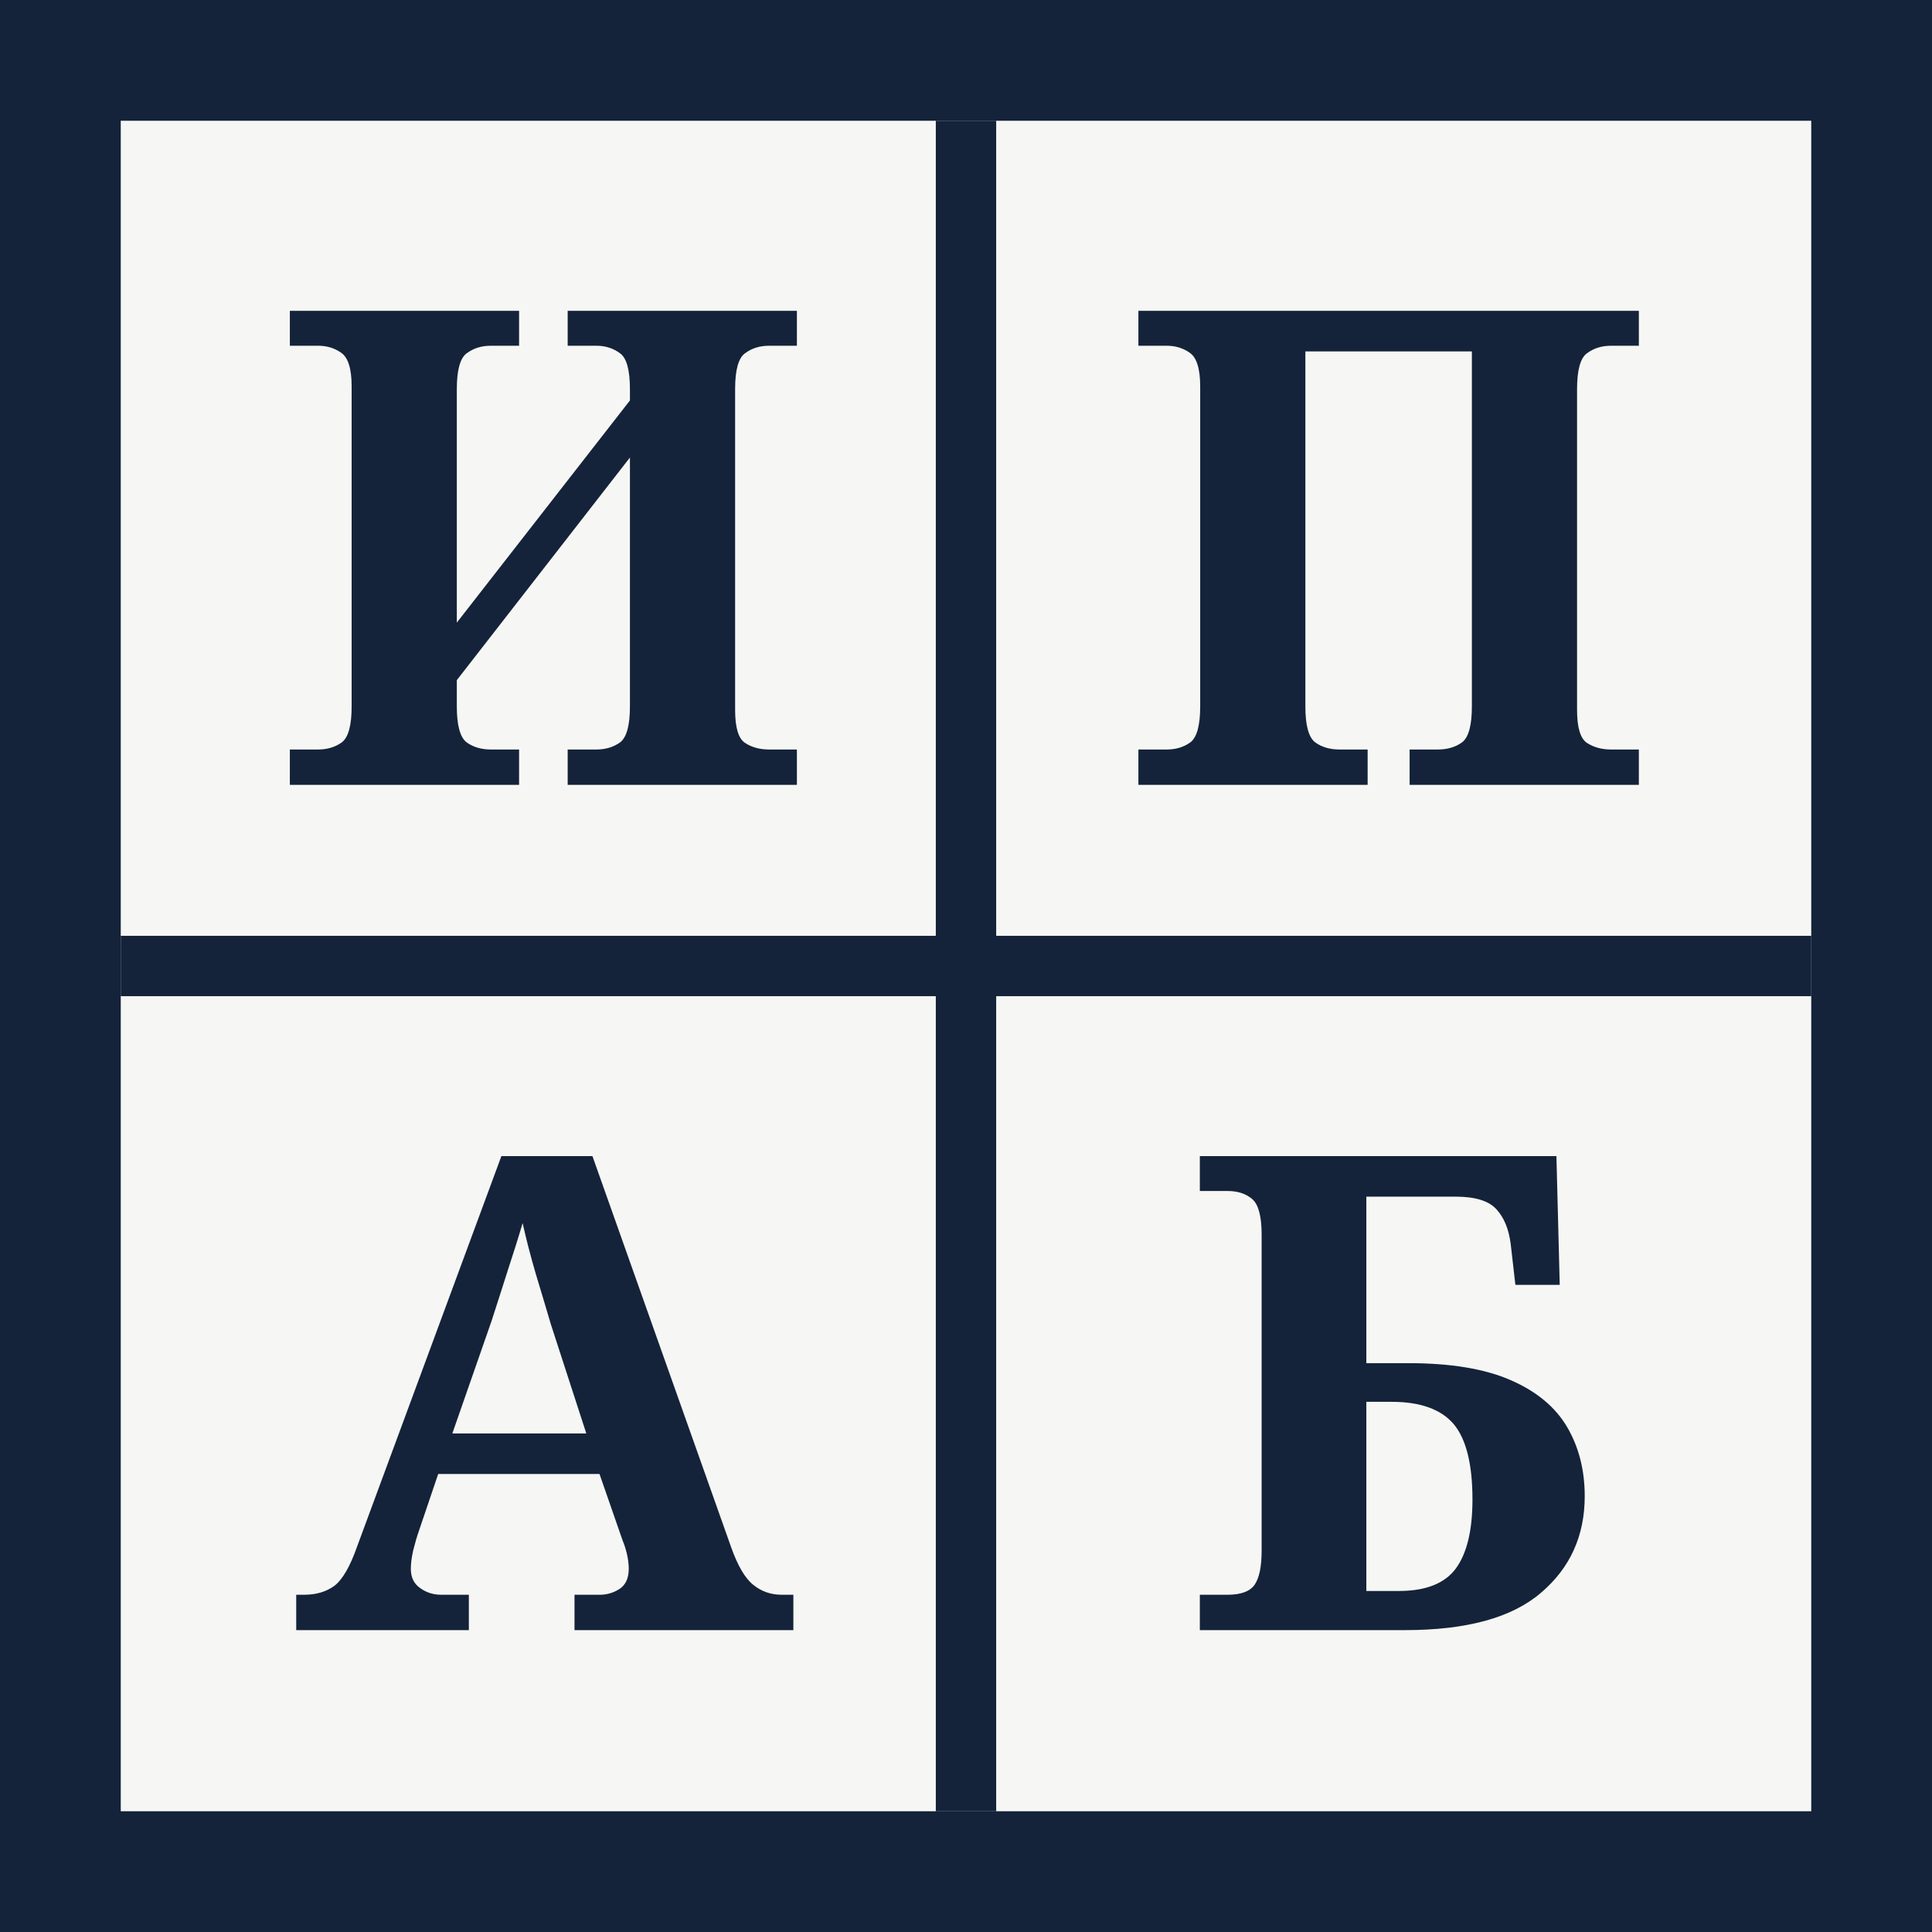
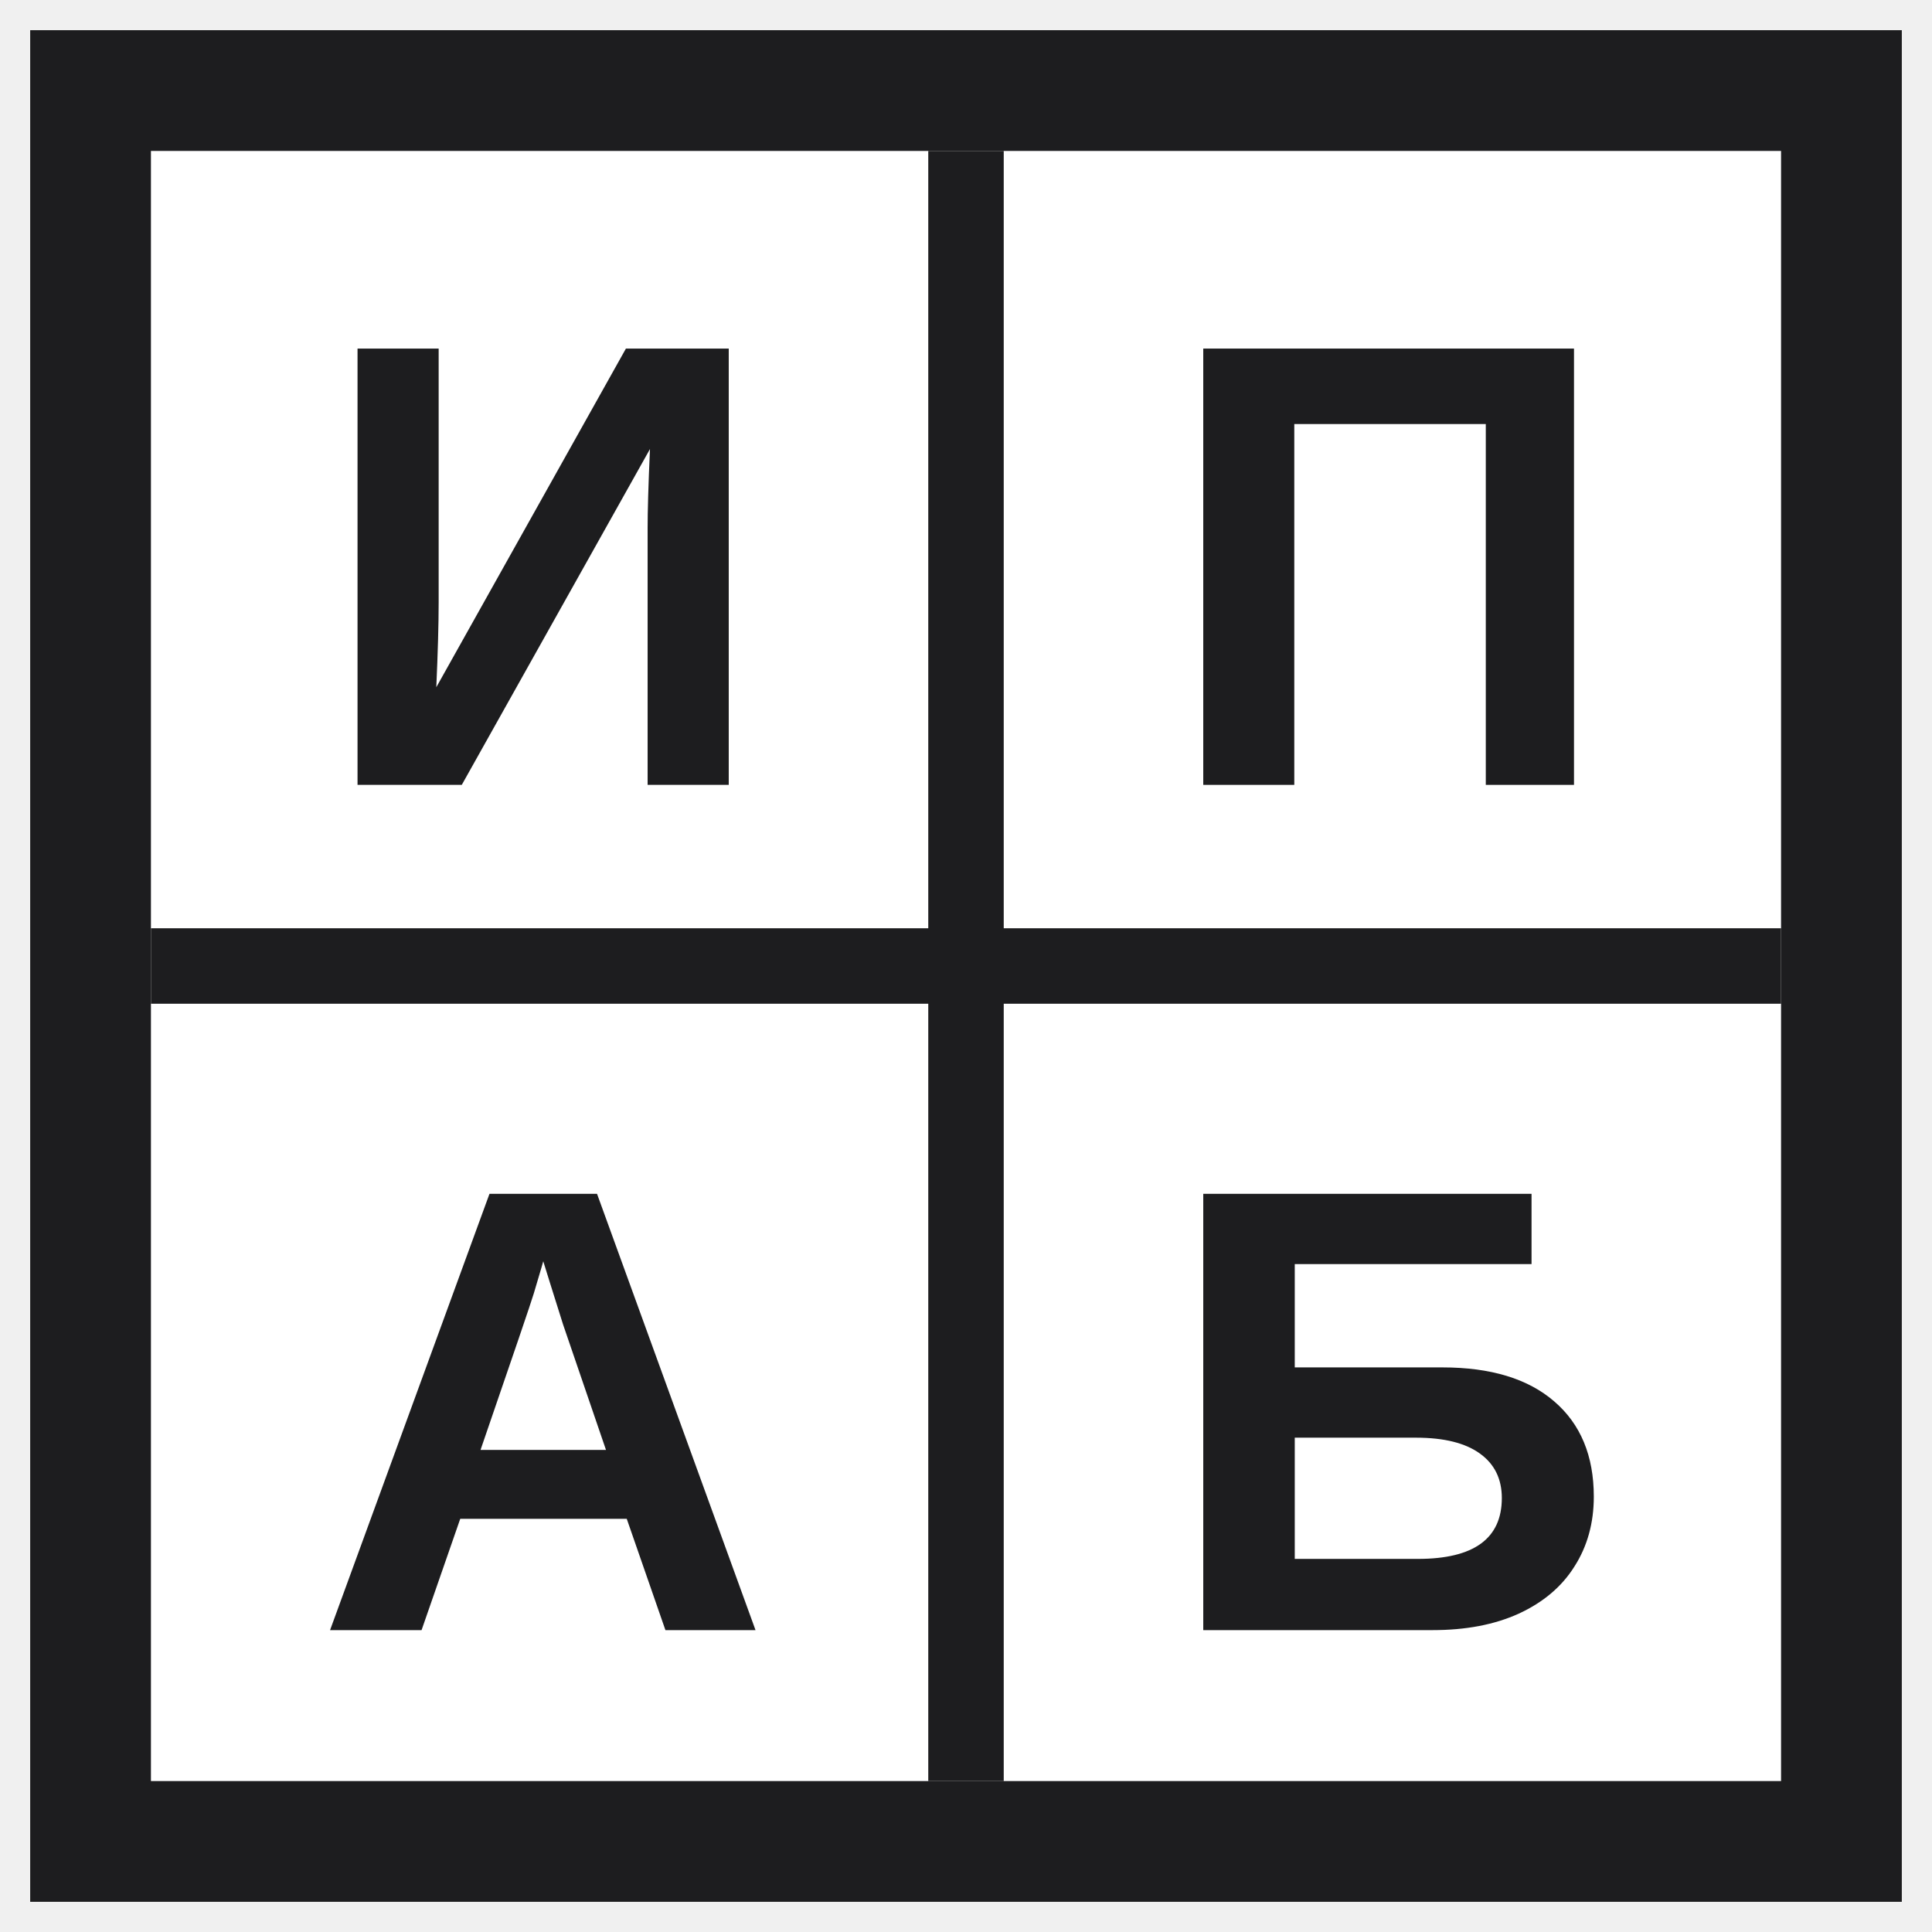
<svg xmlns="http://www.w3.org/2000/svg" viewBox="0 0 64 64">
-   <rect x="2" y="2" width="60" height="60" fill="#f6f7f4" stroke="#14233a" stroke-width="4" />
-   <path d="M32 4v56M4 32h56" stroke="#14233a" stroke-width="2" />
-   <g font-family="Georgia,serif" font-weight="700" font-size="22" fill="#14233a" text-anchor="middle">
+   <rect x="3" y="3" width="58" height="58" fill="#fff" stroke="#1d1d1f" stroke-width="4" />
+   <path d="M32 5v54M5 32h54" stroke="#1d1d1f" stroke-width="2.5" />
+   <g font-family="-apple-system,'Segoe UI',Arial,sans-serif" font-weight="700" font-size="21" fill="#1d1d1f" text-anchor="middle">
    <text x="18" y="26">И</text>
    <text x="46" y="26">П</text>
    <text x="18" y="54">А</text>
    <text x="46" y="54">Б</text>
  </g>
</svg>
